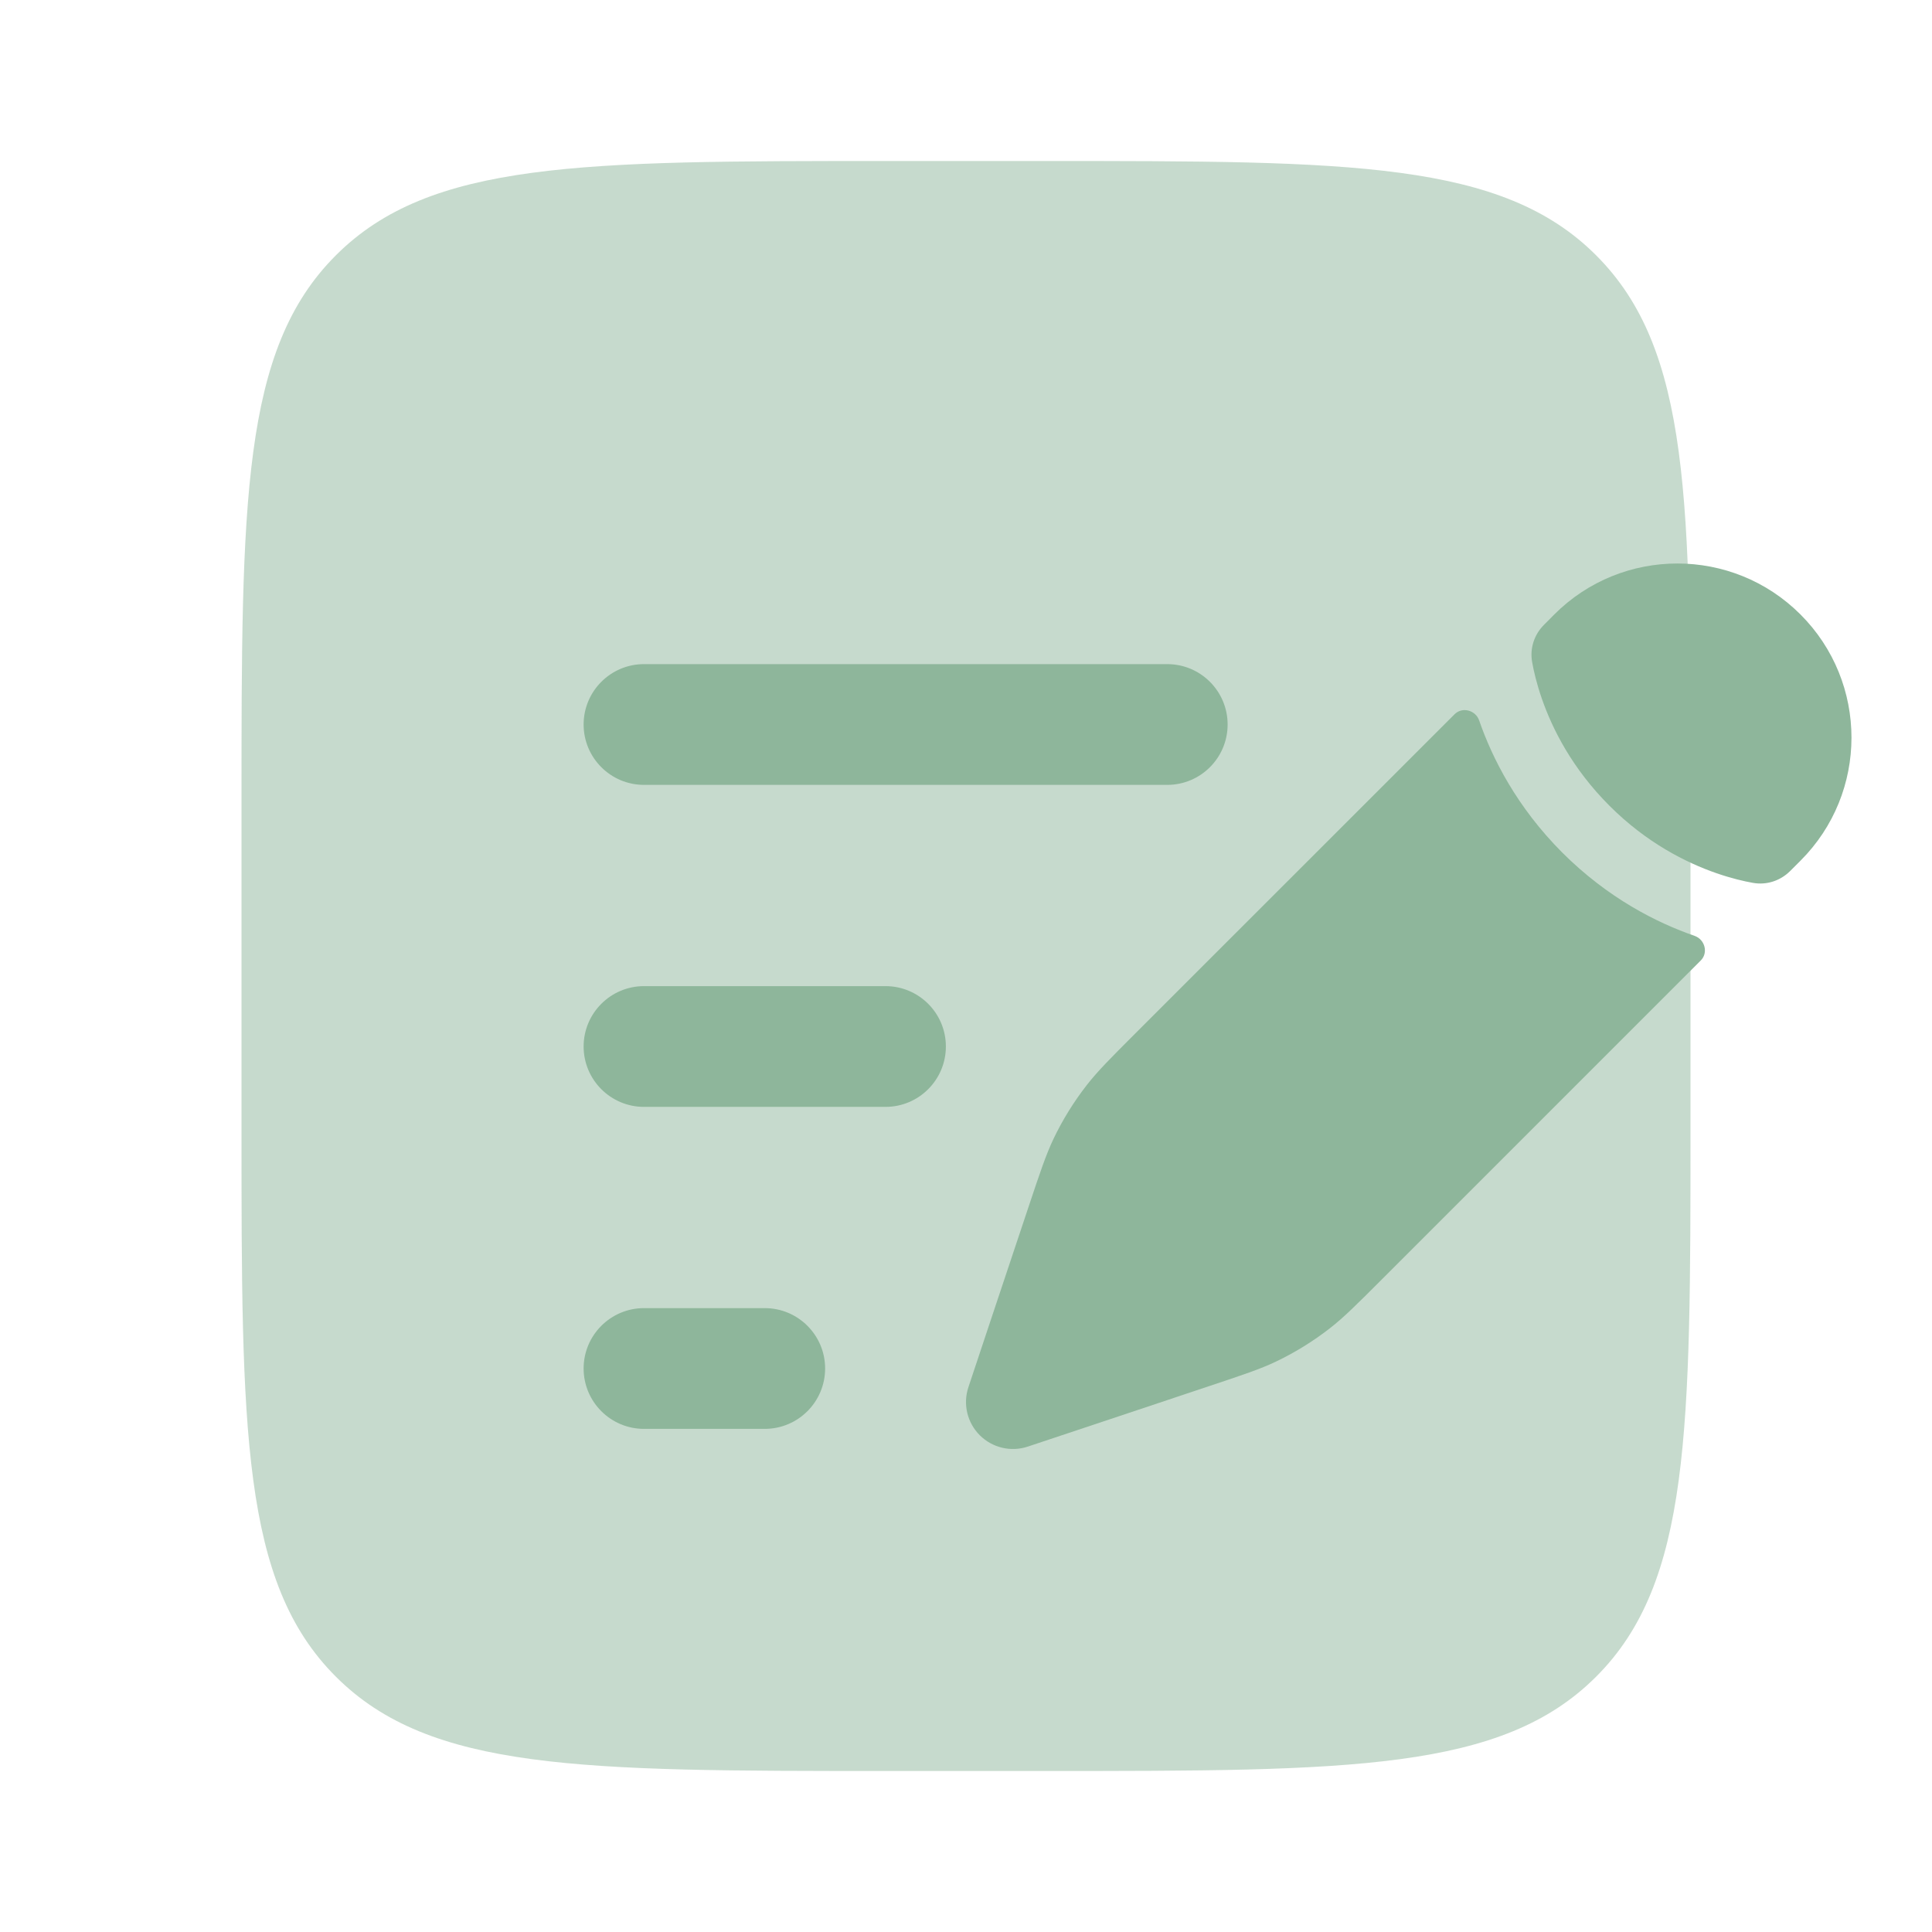
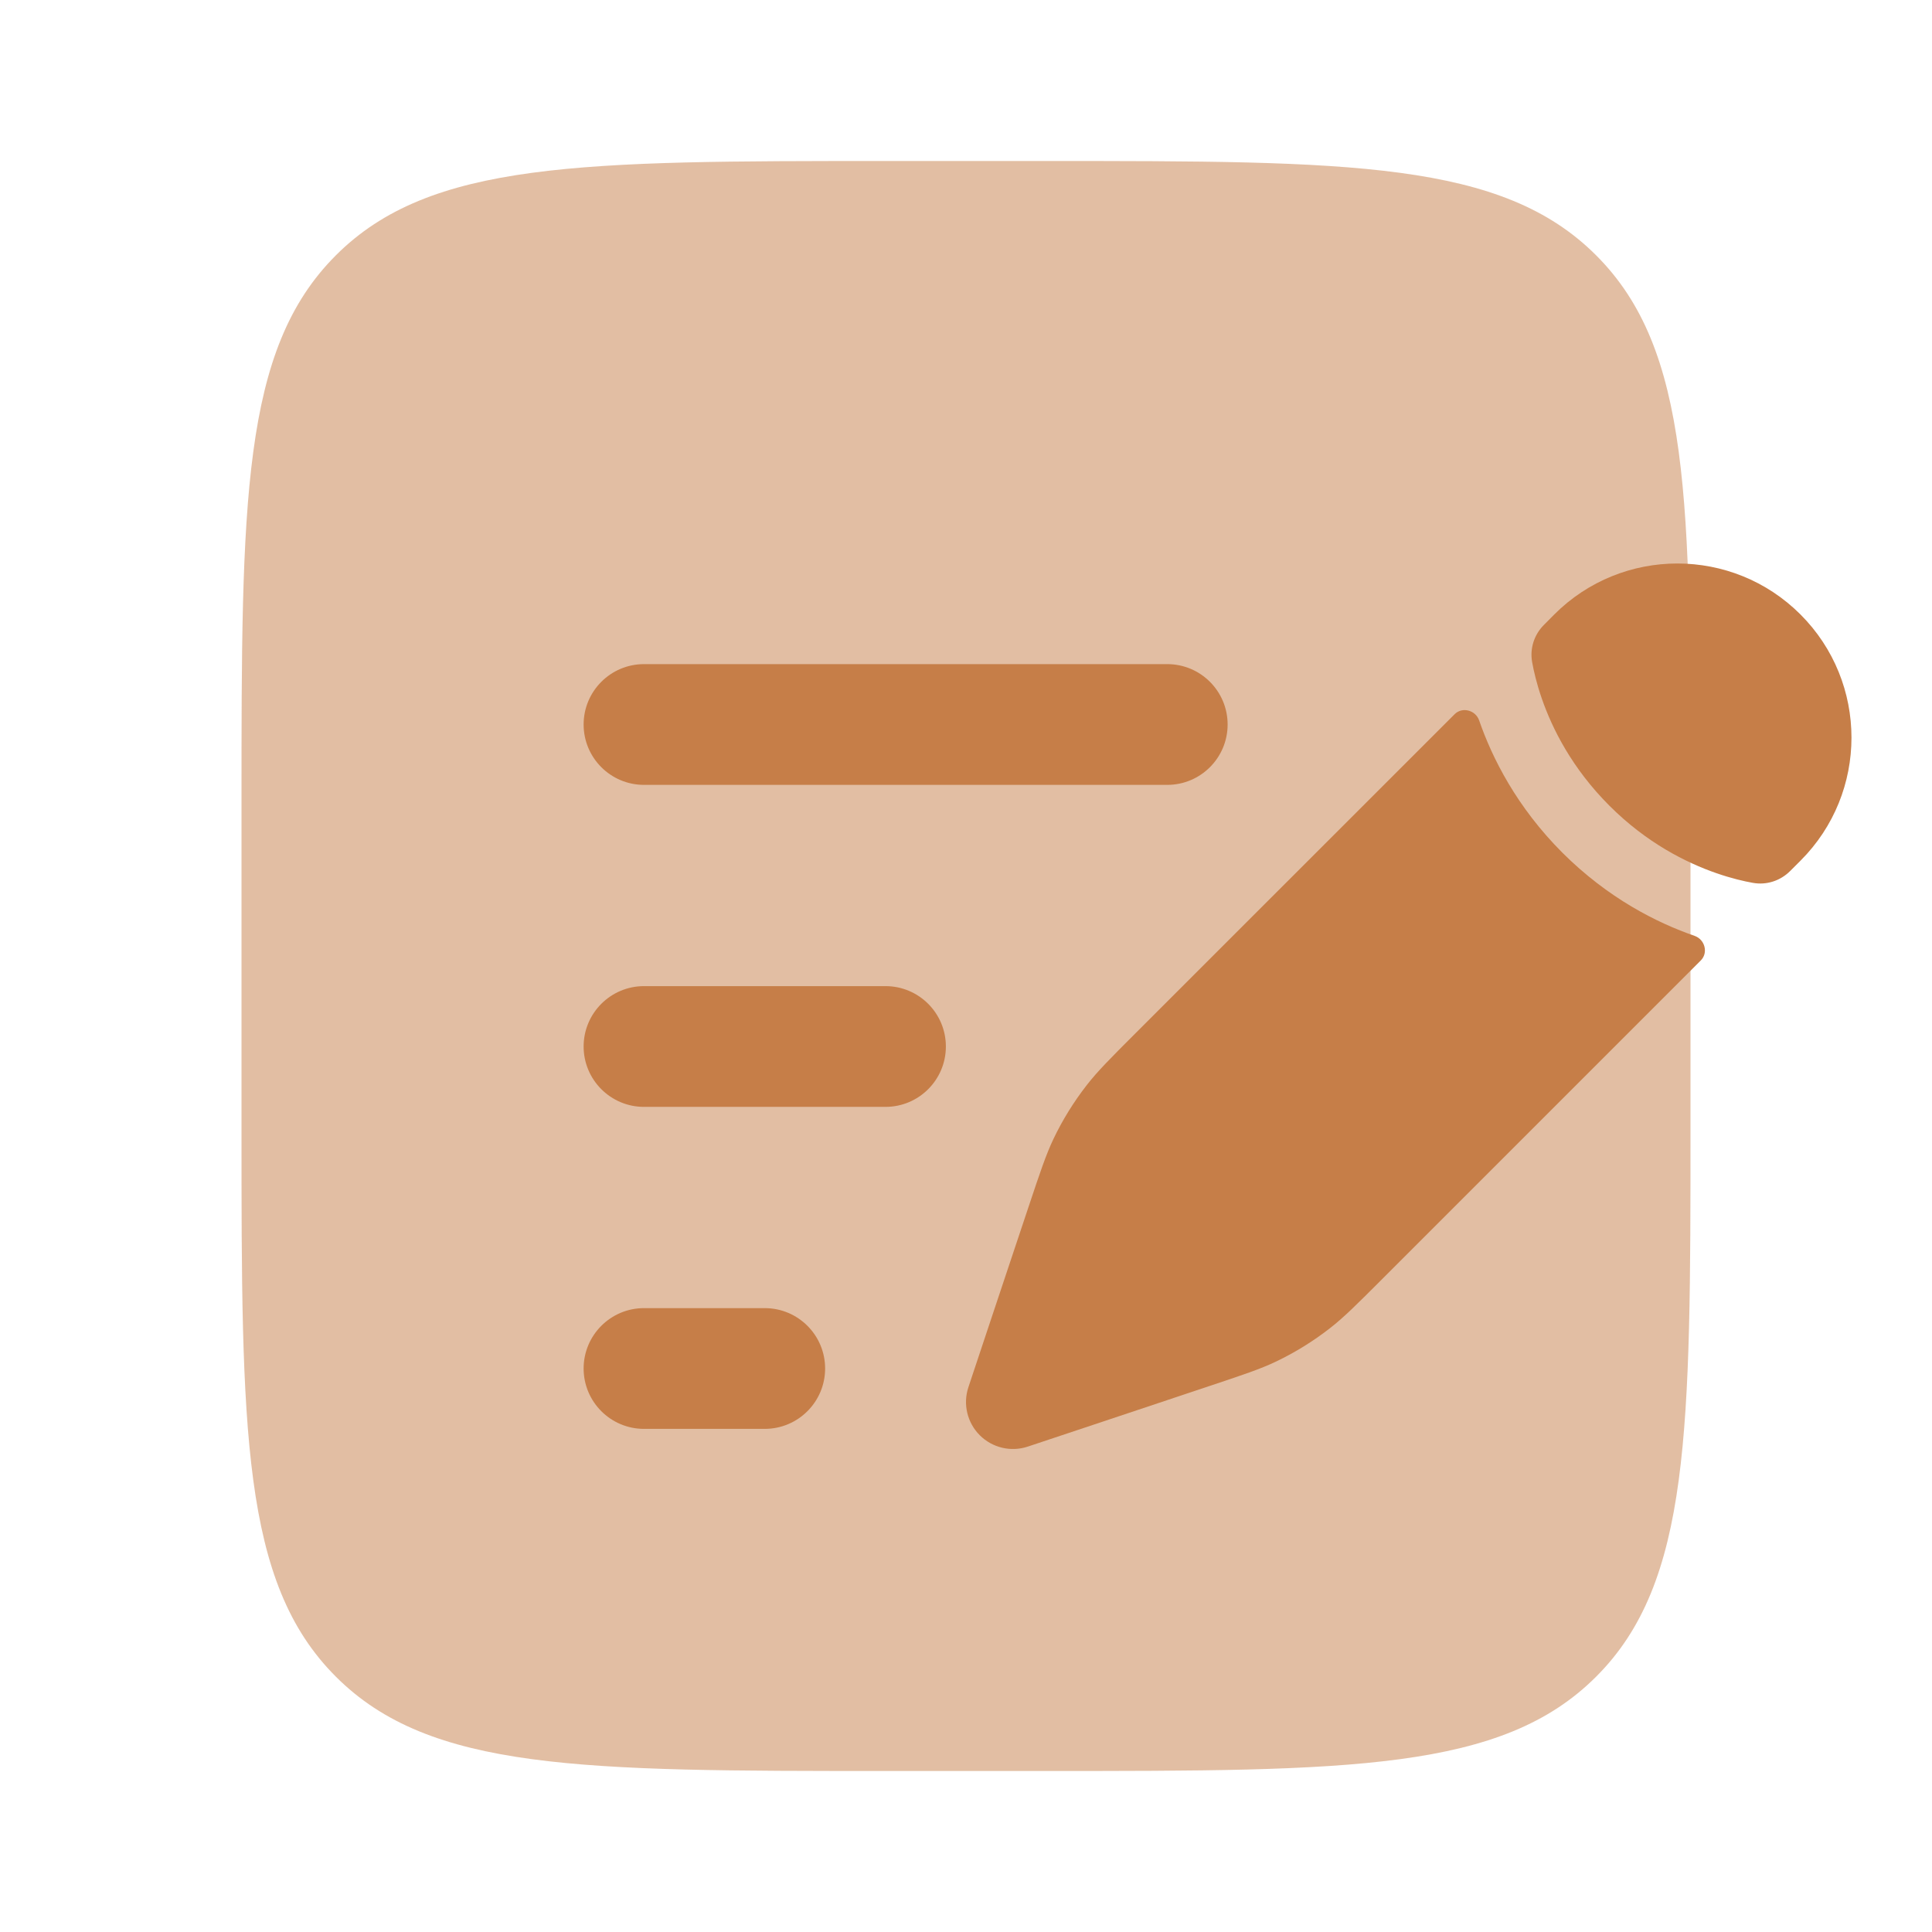
<svg xmlns="http://www.w3.org/2000/svg" width="256px" height="256px" viewBox="0 0 24 24" fill="none">
  <g id="SVGRepo_bgCarrier" stroke-width="0" />
  <g id="SVGRepo_tracerCarrier" stroke-linecap="round" stroke-linejoin="round" />
  <g id="SVGRepo_iconCarrier">
-     <path opacity="0.5" d="M3 10C3 6.229 3 4.343 4.172 3.172C5.343 2 7.229 2 11 2H13C16.771 2 18.657 2 19.828 3.172C21 4.343 21 6.229 21 10V14C21 17.771 21 19.657 19.828 20.828C18.657 22 16.771 22 13 22H11C7.229 22 5.343 22 4.172 20.828C3 19.657 3 17.771 3 14V10Z" fill="#8EB69B" />
-     <path d="M16.519 16.501C16.694 16.365 16.853 16.206 17.17 15.889L21.128 11.931C21.223 11.836 21.179 11.671 21.052 11.626C20.584 11.464 19.977 11.16 19.408 10.592C18.84 10.023 18.536 9.416 18.374 8.948C18.329 8.821 18.164 8.777 18.069 8.873L14.111 12.83C13.794 13.147 13.635 13.306 13.499 13.481C13.338 13.688 13.2 13.911 13.087 14.147C12.992 14.348 12.921 14.561 12.779 14.986L12.595 15.537L12.303 16.412L12.03 17.232C11.96 17.442 12.015 17.673 12.171 17.829C12.327 17.985 12.558 18.04 12.768 17.97L13.588 17.697L14.463 17.405L15.014 17.221L15.014 17.221C15.439 17.079 15.652 17.009 15.853 16.913C16.089 16.8 16.312 16.662 16.519 16.501Z" fill="#8EB69B" />
-     <path d="M22.366 10.692C23.211 9.848 23.211 8.478 22.366 7.633C21.522 6.789 20.152 6.789 19.308 7.633L19.181 7.761C19.058 7.883 19.002 8.055 19.033 8.226C19.052 8.333 19.088 8.491 19.153 8.678C19.283 9.053 19.529 9.545 19.992 10.008C20.454 10.471 20.947 10.717 21.322 10.847C21.509 10.912 21.667 10.948 21.774 10.967C21.945 10.998 22.116 10.942 22.239 10.819L22.366 10.692Z" fill="#8EB69B" />
-     <path fill-rule="evenodd" clip-rule="evenodd" d="M7.25 9C7.25 8.586 7.586 8.25 8 8.25H14.5C14.914 8.25 15.25 8.586 15.25 9C15.25 9.414 14.914 9.75 14.5 9.75H8C7.586 9.75 7.25 9.414 7.25 9ZM7.25 13C7.25 12.586 7.586 12.25 8 12.25H11C11.414 12.25 11.75 12.586 11.75 13C11.75 13.414 11.414 13.75 11 13.75H8C7.586 13.75 7.25 13.414 7.25 13ZM7.25 17C7.25 16.586 7.586 16.25 8 16.25H9.5C9.914 16.25 10.25 16.586 10.25 17C10.25 17.414 9.914 17.75 9.5 17.75H8C7.586 17.75 7.25 17.414 7.25 17Z" fill="#8EB69B" />
+     <path opacity="0.5" d="M3 10C3 6.229 3 4.343 4.172 3.172C5.343 2 7.229 2 11 2H13C16.771 2 18.657 2 19.828 3.172C21 4.343 21 6.229 21 10V14C21 17.771 21 19.657 19.828 20.828C18.657 22 16.771 22 13 22H11C7.229 22 5.343 22 4.172 20.828C3 19.657 3 17.771 3 14V10Z" fill="#c67e48" />
+     <path d="M16.519 16.501C16.694 16.365 16.853 16.206 17.17 15.889L21.128 11.931C21.223 11.836 21.179 11.671 21.052 11.626C20.584 11.464 19.977 11.16 19.408 10.592C18.84 10.023 18.536 9.416 18.374 8.948C18.329 8.821 18.164 8.777 18.069 8.873L14.111 12.83C13.794 13.147 13.635 13.306 13.499 13.481C13.338 13.688 13.2 13.911 13.087 14.147C12.992 14.348 12.921 14.561 12.779 14.986L12.595 15.537L12.303 16.412L12.03 17.232C11.96 17.442 12.015 17.673 12.171 17.829C12.327 17.985 12.558 18.04 12.768 17.97L13.588 17.697L14.463 17.405L15.014 17.221L15.014 17.221C15.439 17.079 15.652 17.009 15.853 16.913C16.089 16.8 16.312 16.662 16.519 16.501Z" fill="#c67e48" />
+     <path d="M22.366 10.692C23.211 9.848 23.211 8.478 22.366 7.633C21.522 6.789 20.152 6.789 19.308 7.633L19.181 7.761C19.058 7.883 19.002 8.055 19.033 8.226C19.052 8.333 19.088 8.491 19.153 8.678C19.283 9.053 19.529 9.545 19.992 10.008C20.454 10.471 20.947 10.717 21.322 10.847C21.509 10.912 21.667 10.948 21.774 10.967C21.945 10.998 22.116 10.942 22.239 10.819L22.366 10.692Z" fill="#c67e48" />
+     <path fill-rule="evenodd" clip-rule="evenodd" d="M7.25 9C7.25 8.586 7.586 8.25 8 8.25H14.5C14.914 8.25 15.25 8.586 15.25 9C15.25 9.414 14.914 9.75 14.5 9.75H8C7.586 9.75 7.25 9.414 7.25 9ZM7.25 13C7.25 12.586 7.586 12.25 8 12.25H11C11.414 12.25 11.75 12.586 11.75 13C11.75 13.414 11.414 13.75 11 13.75H8C7.586 13.75 7.25 13.414 7.25 13ZM7.25 17C7.25 16.586 7.586 16.25 8 16.25H9.5C9.914 16.25 10.25 16.586 10.25 17C10.25 17.414 9.914 17.75 9.5 17.75H8C7.586 17.75 7.25 17.414 7.25 17Z" fill="#c67e48" />
  </g>
</svg>
